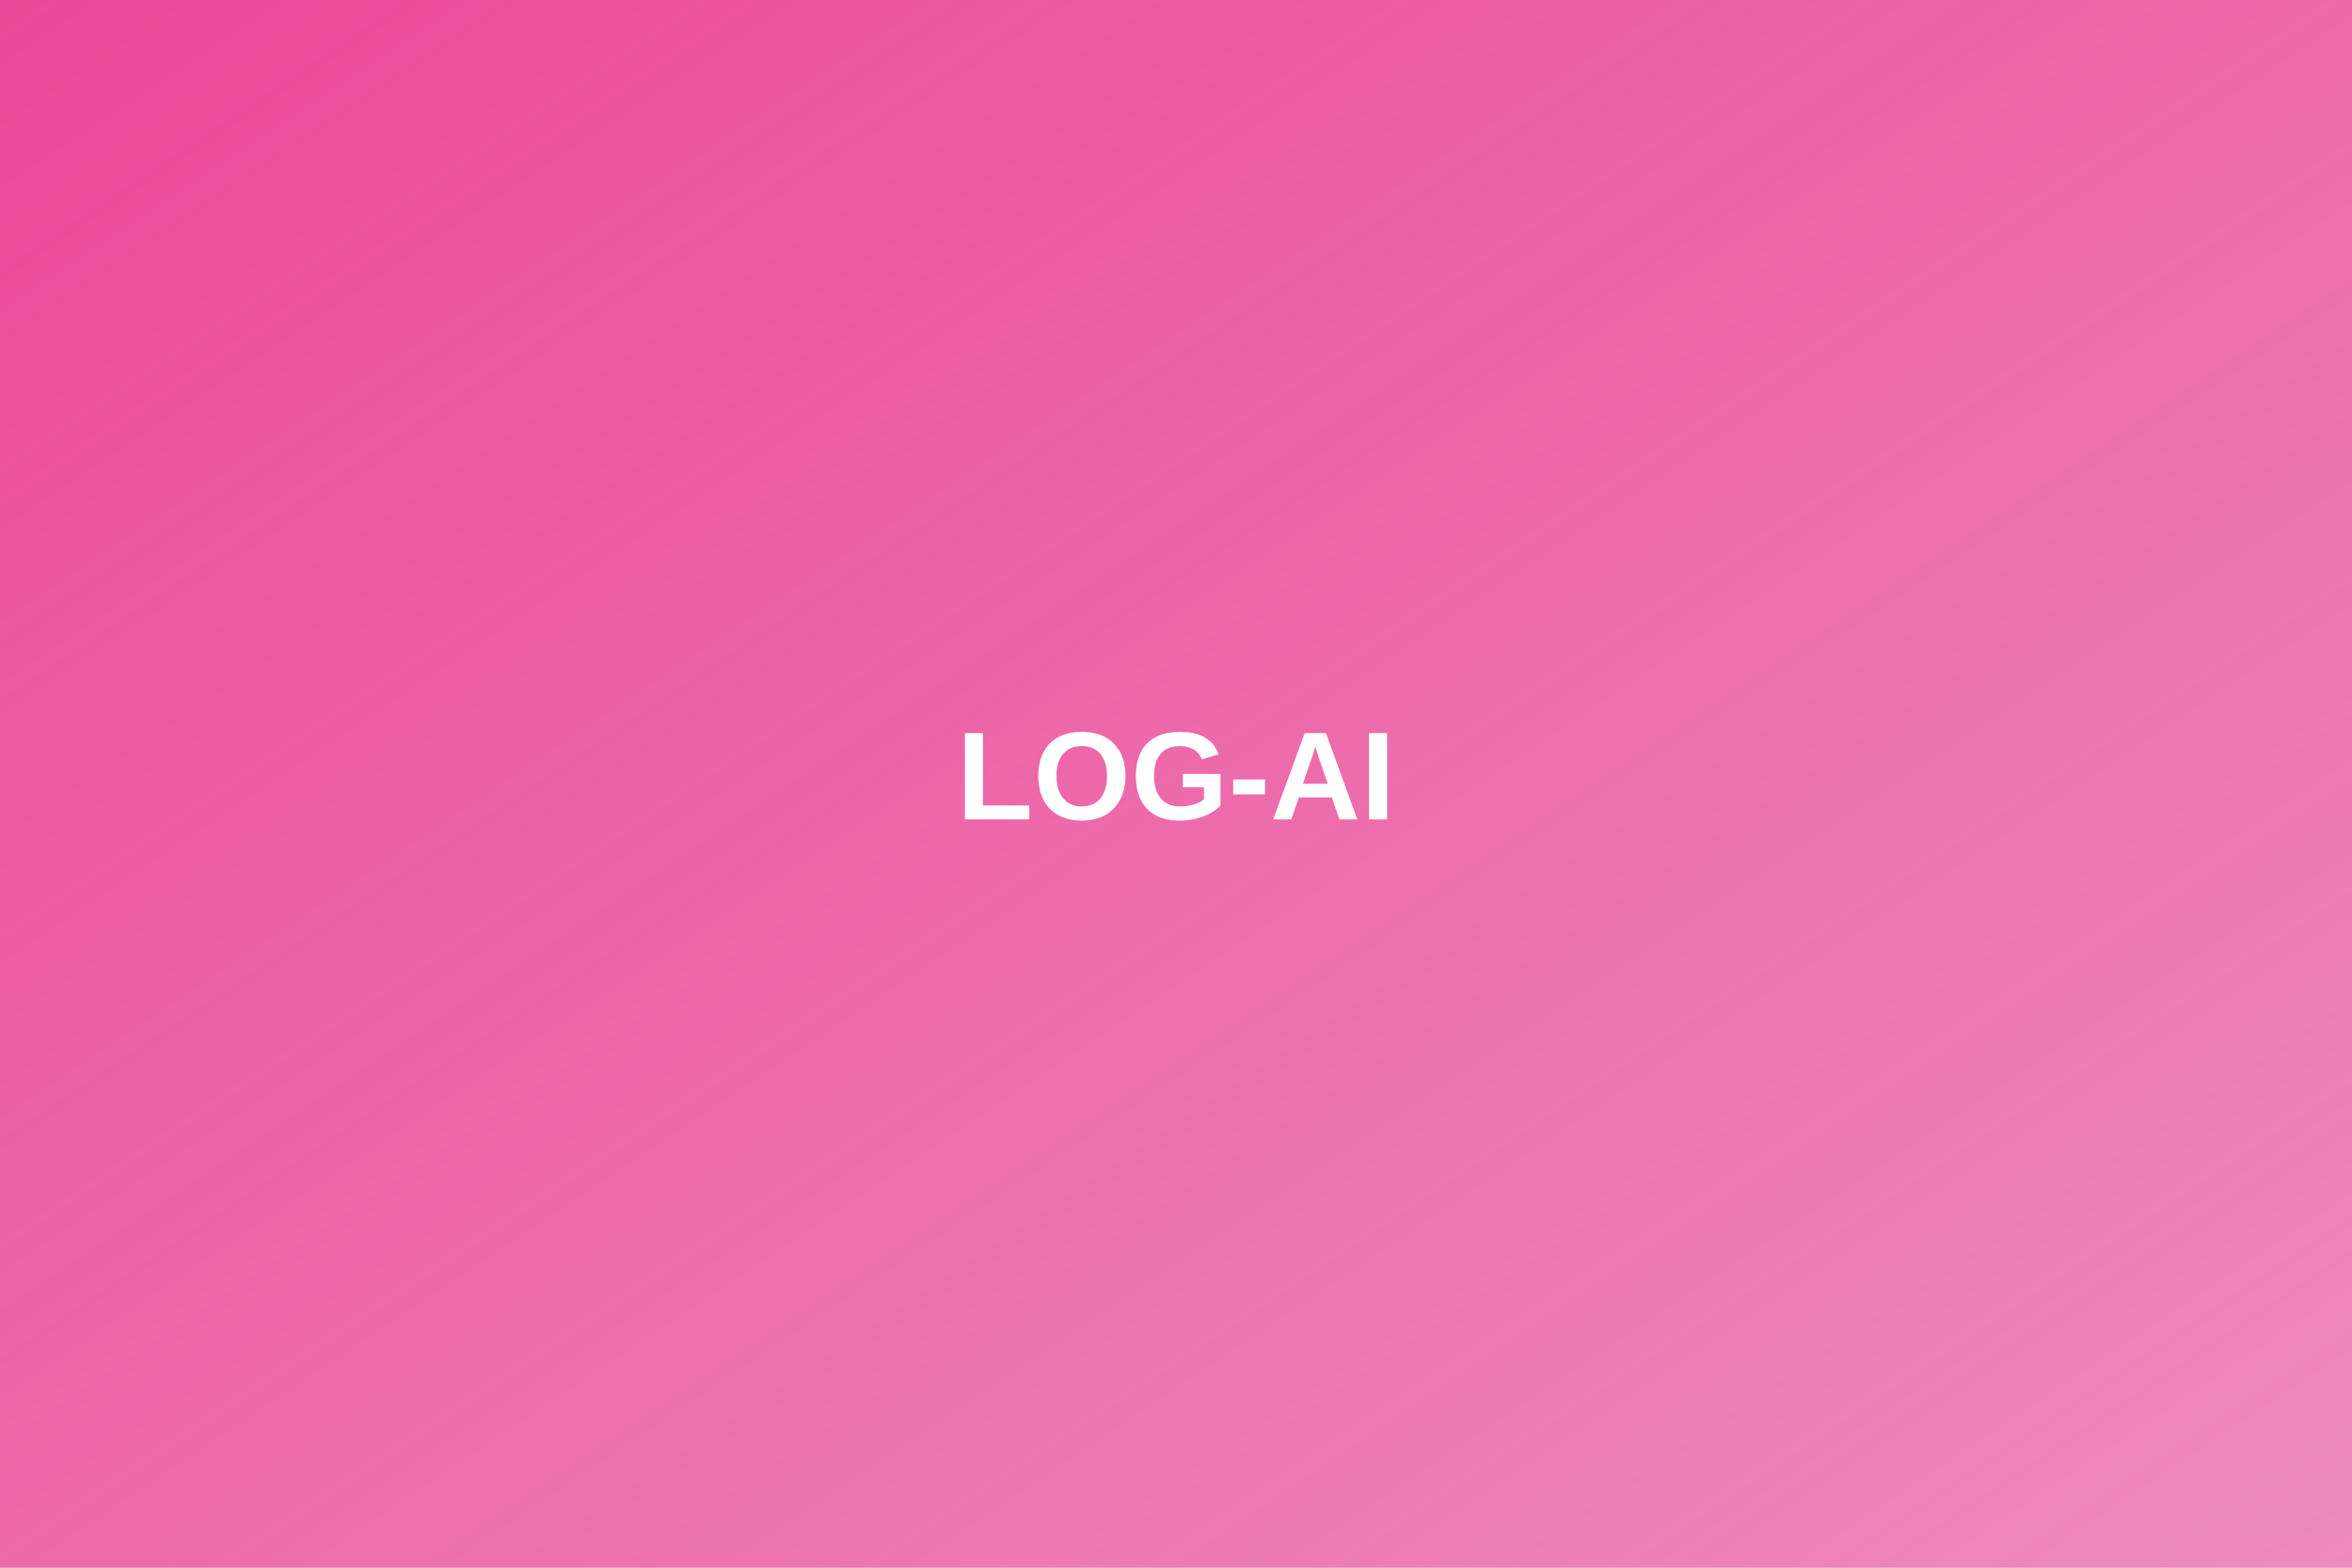
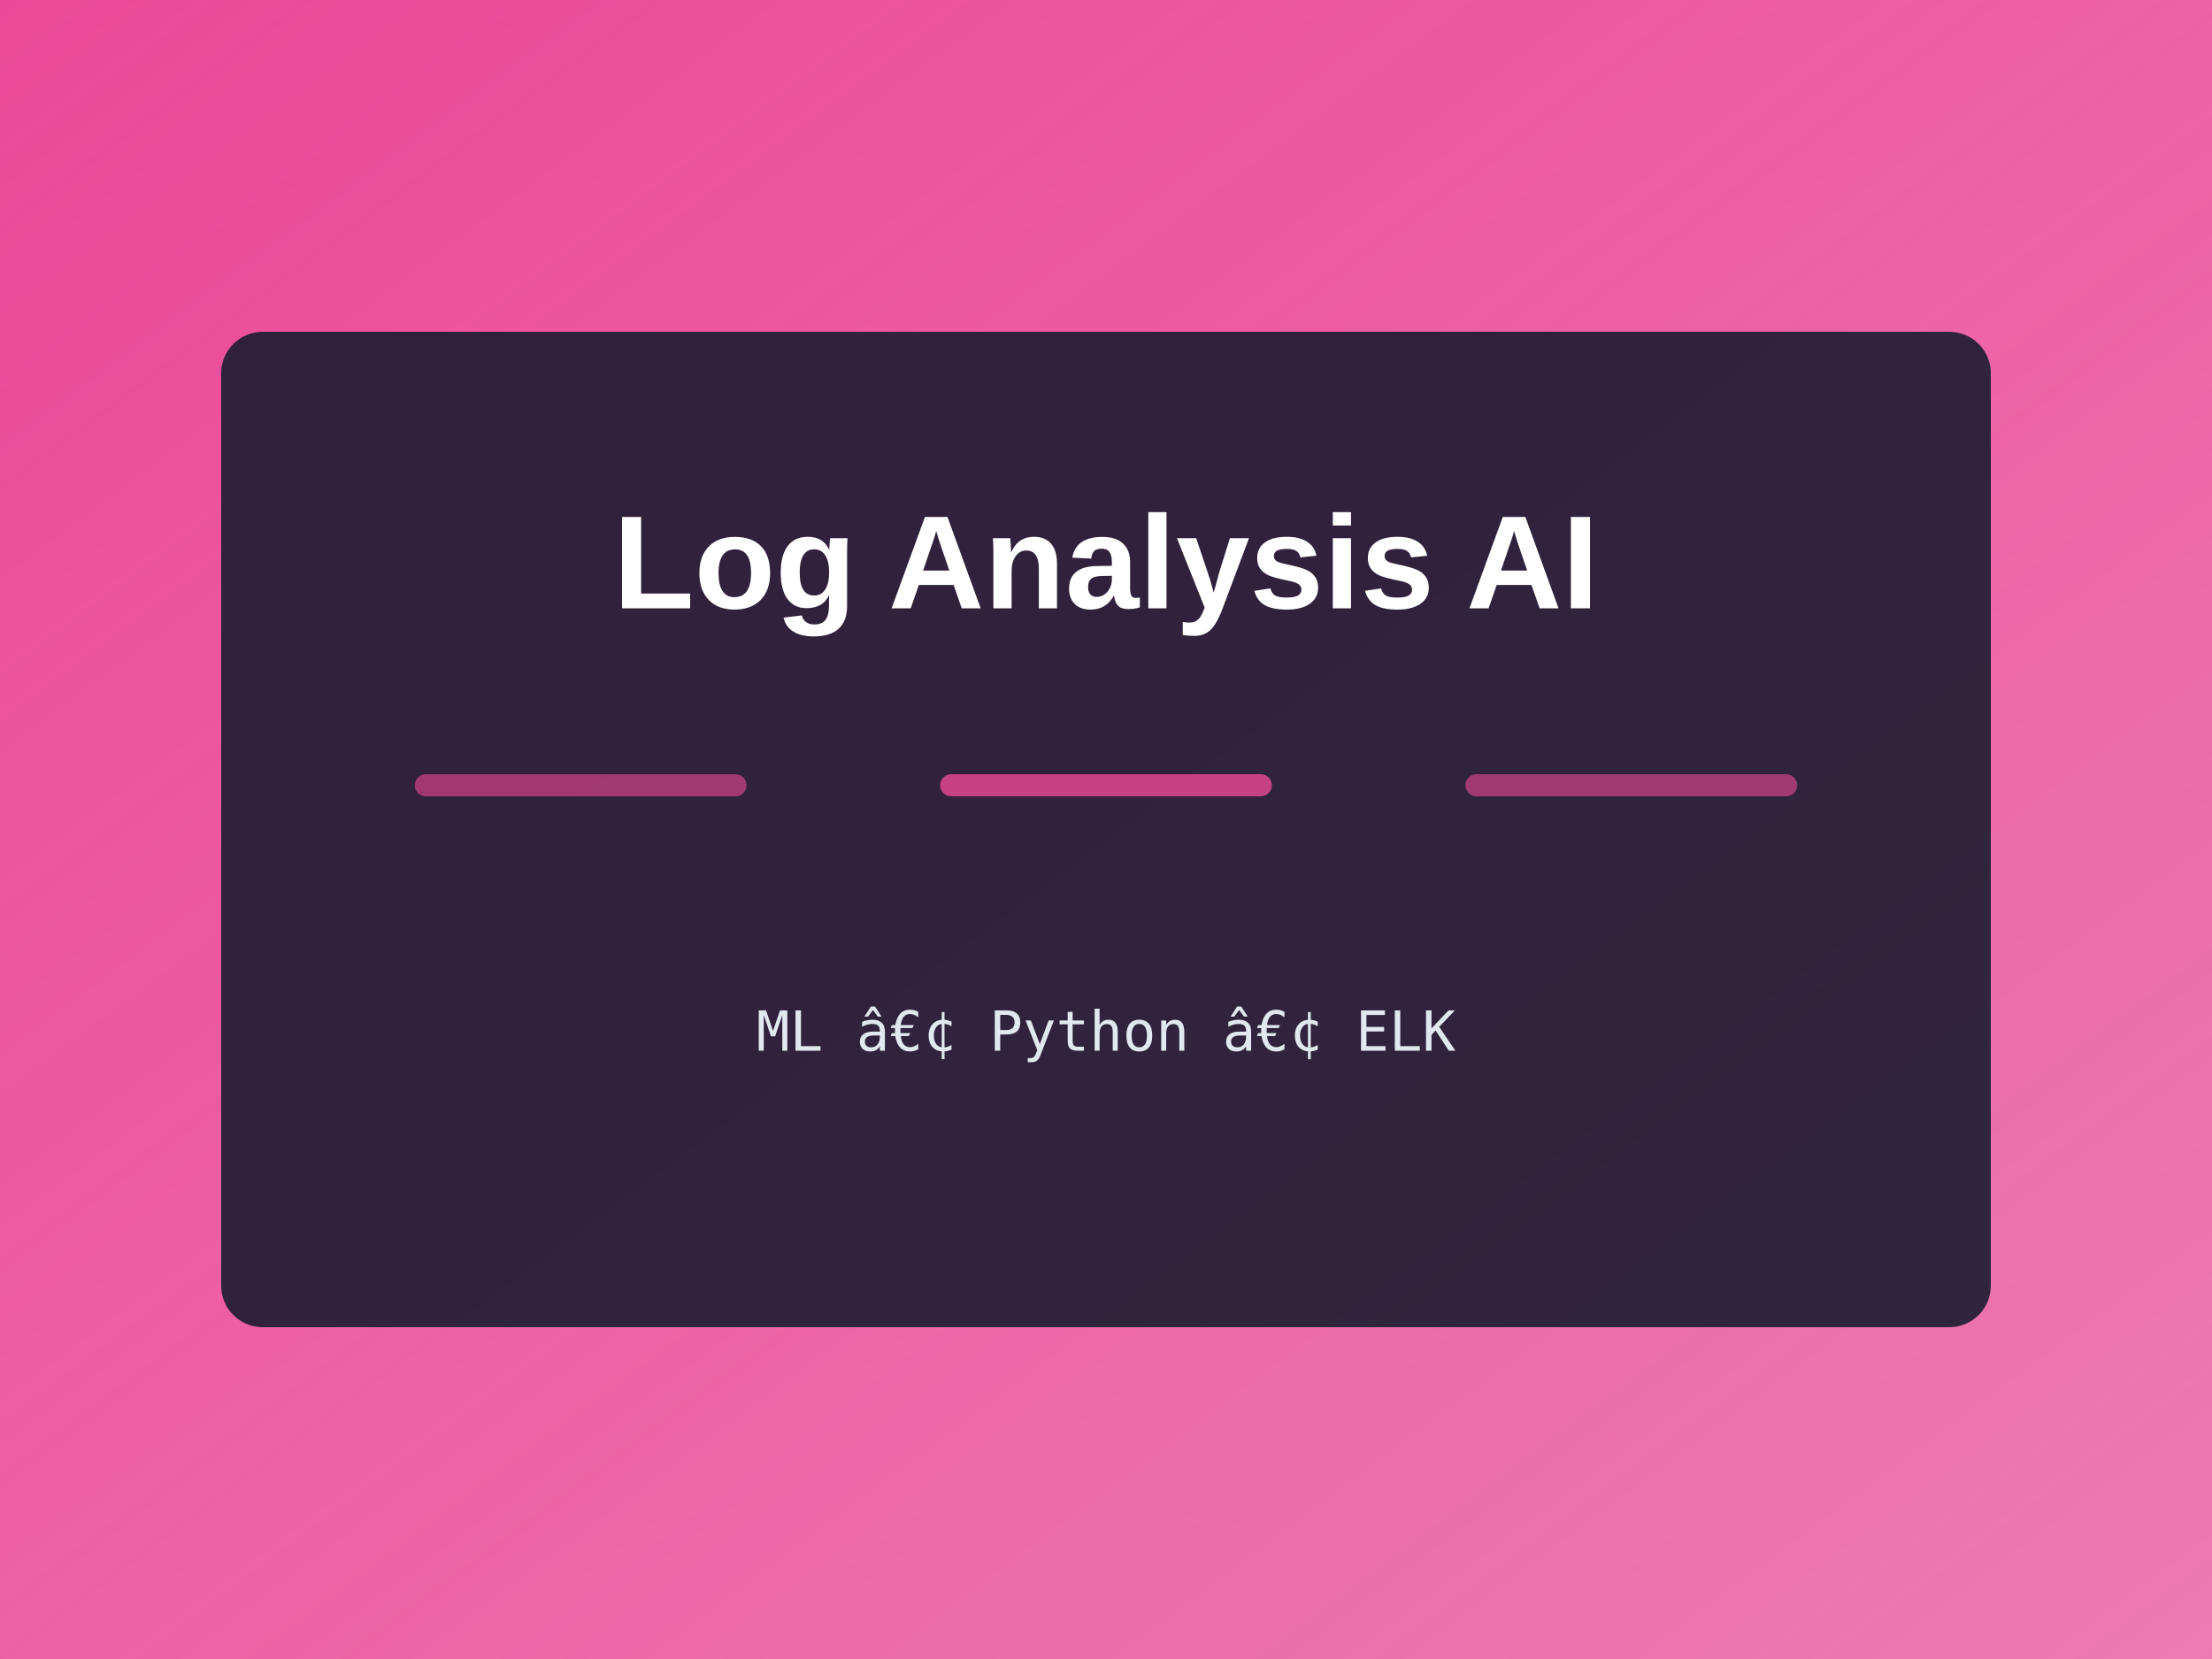
- <svg xmlns="http://www.w3.org/2000/svg" width="600" height="400">
+ <svg xmlns="http://www.w3.org/2000/svg" width="800" height="600">
  <defs>
-     <linearGradient id="grad6" x1="0%" y1="0%" x2="100%" y2="100%">
+     <linearGradient id="grad-log-ai" x1="0%" y1="0%" x2="100%" y2="100%">
      <stop offset="0%" style="stop-color:#ec4899;stop-opacity:1" />
-       <stop offset="100%" style="stop-color:#ec4899;stop-opacity:0.6" />
+       <stop offset="100%" style="stop-color:#ec4899;stop-opacity:0.7" />
    </linearGradient>
  </defs>
-   <rect width="600" height="400" fill="url(#grad6)" />
-   <text x="50%" y="50%" dominant-baseline="middle" text-anchor="middle" fill="white" font-size="32" font-family="Arial, sans-serif" font-weight="bold">LOG-AI</text>
+   <rect width="800" height="600" fill="url(#grad-log-ai)" />
+   <rect x="80" y="120" width="640" height="360" rx="15" fill="#0f172a" opacity="0.85" />
+   <text x="400" y="220" text-anchor="middle" fill="#ffffff" font-size="48" font-family="Arial, sans-serif" font-weight="bold">Log Analysis AI</text>
+   <text x="400" y="380" text-anchor="middle" fill="#e2e8f0" font-size="20" font-family="monospace">ML â€¢ Python â€¢ ELK</text>
+   <rect x="150" y="280" width="120" height="8" rx="4" fill="#ec4899" opacity="0.6" />
+   <rect x="340" y="280" width="120" height="8" rx="4" fill="#ec4899" opacity="0.8" />
+   <rect x="530" y="280" width="120" height="8" rx="4" fill="#ec4899" opacity="0.6" />
</svg>
